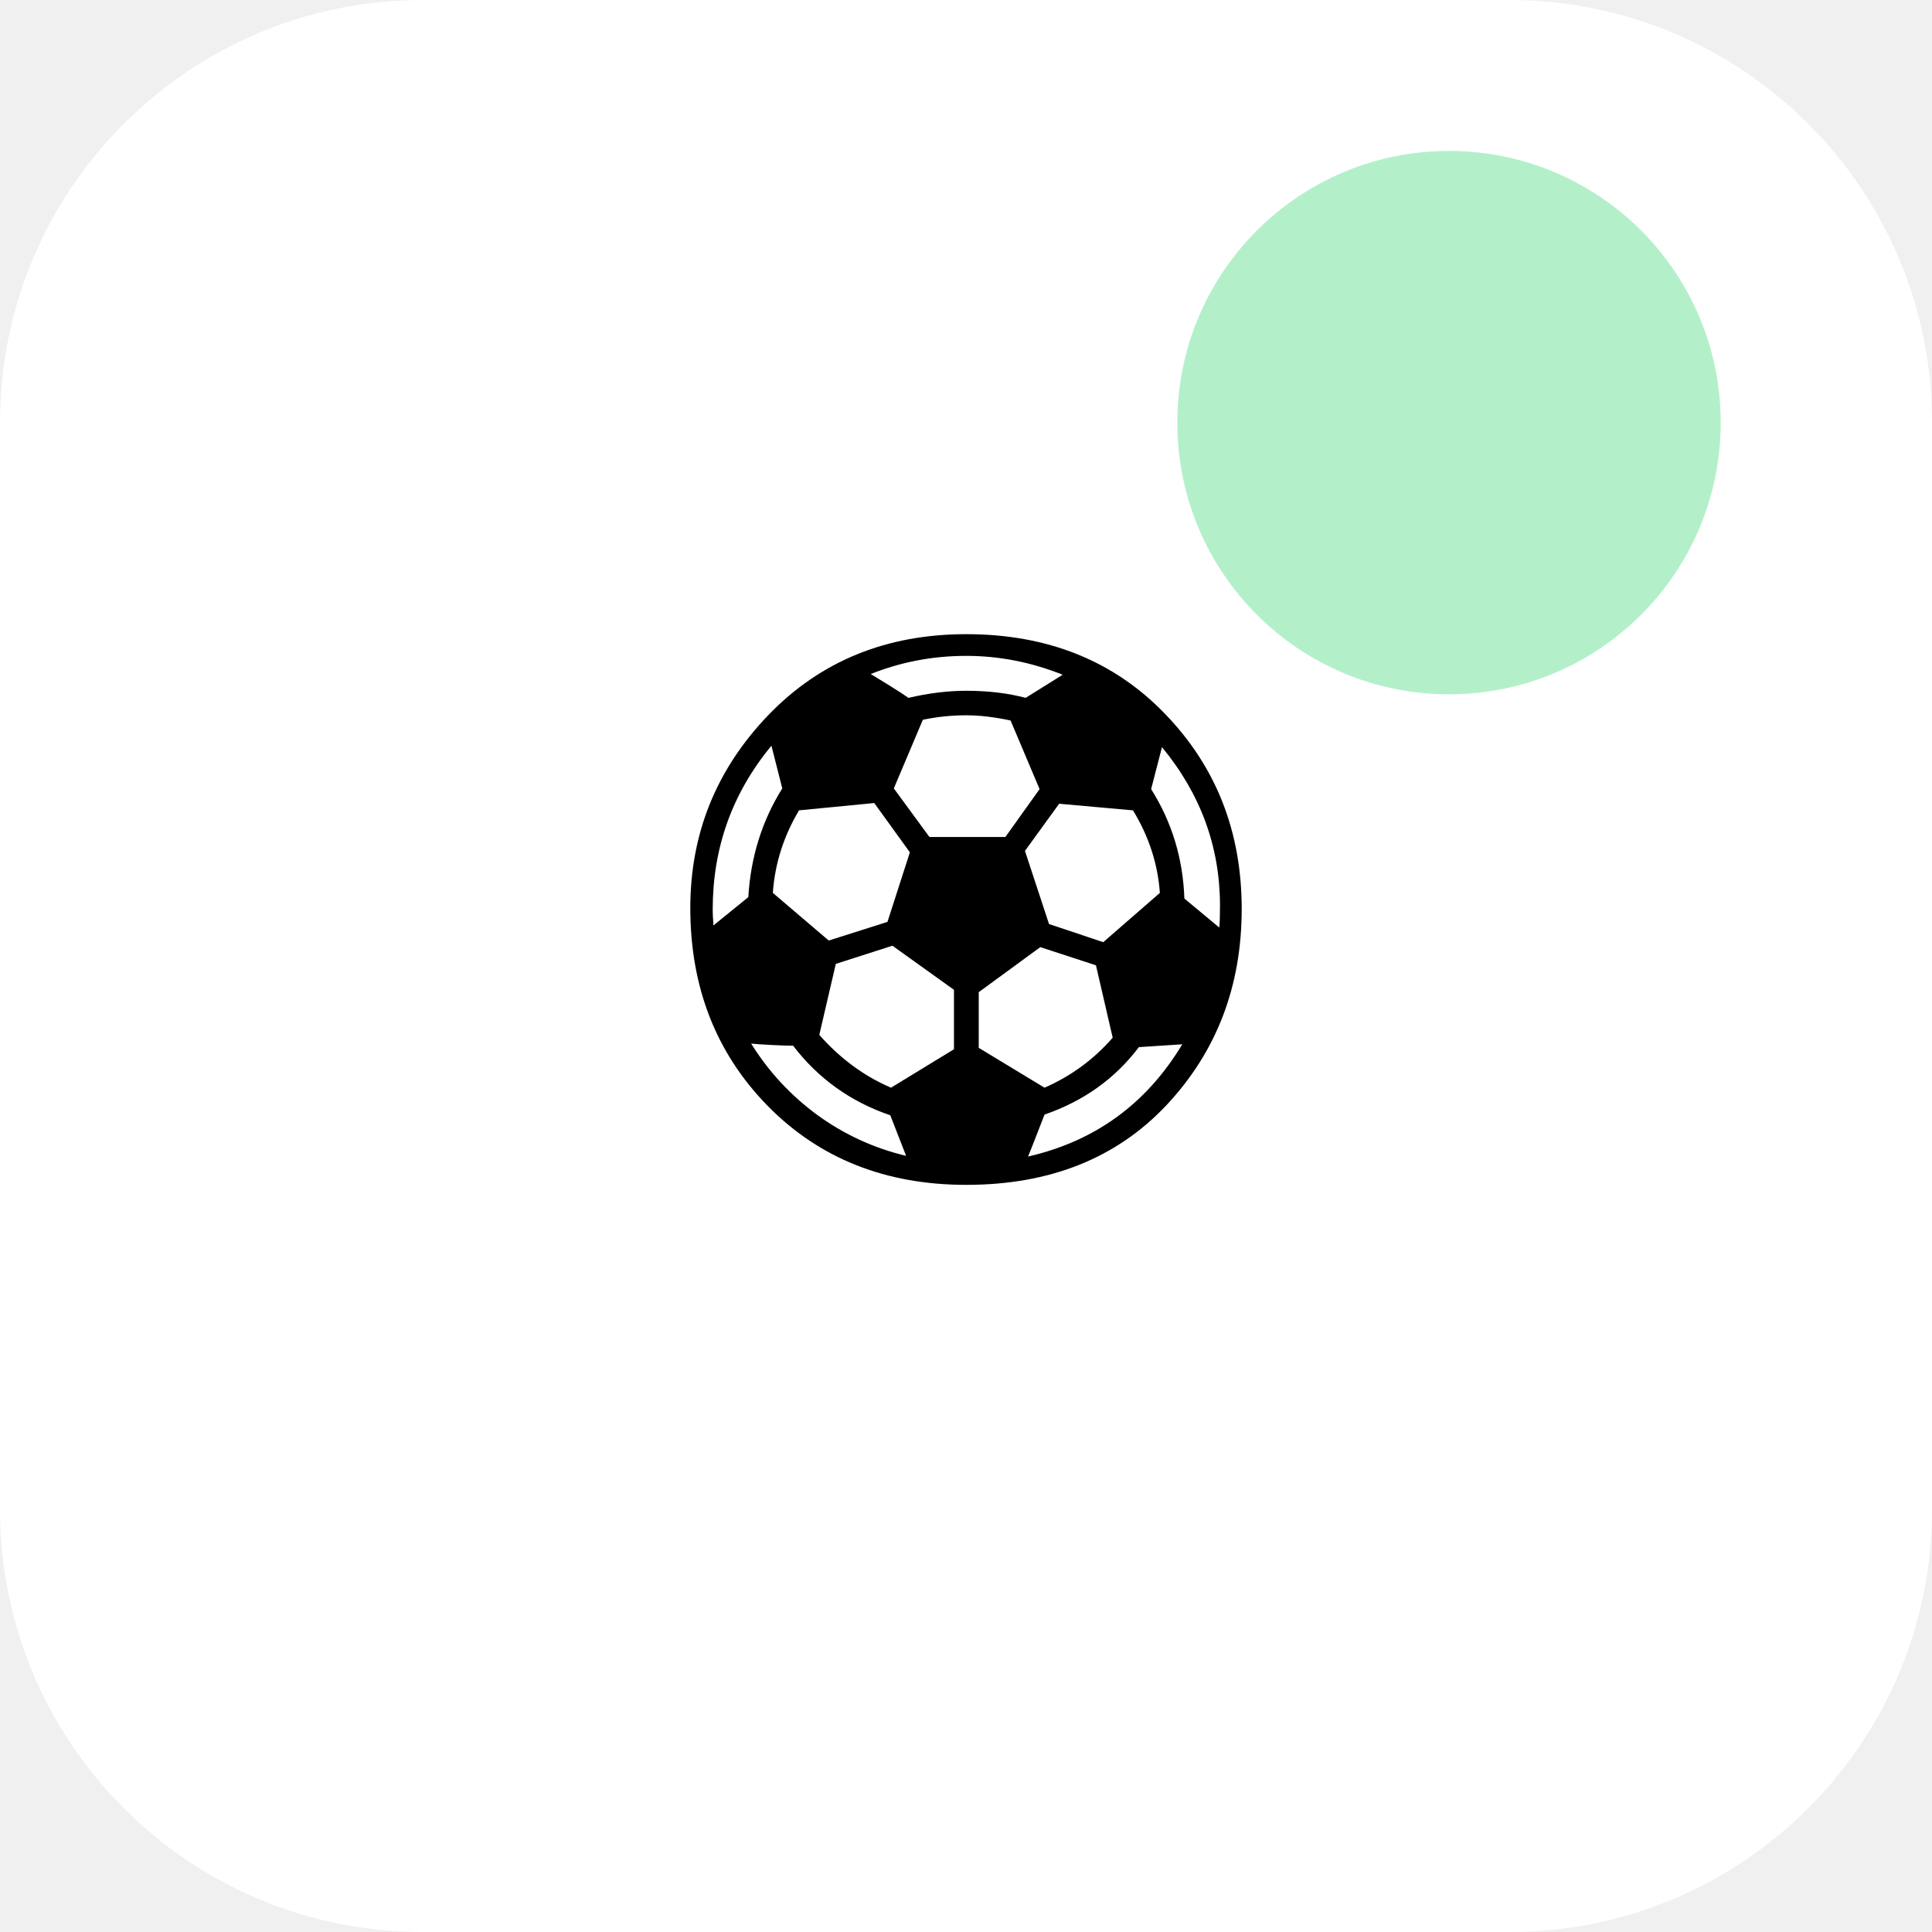
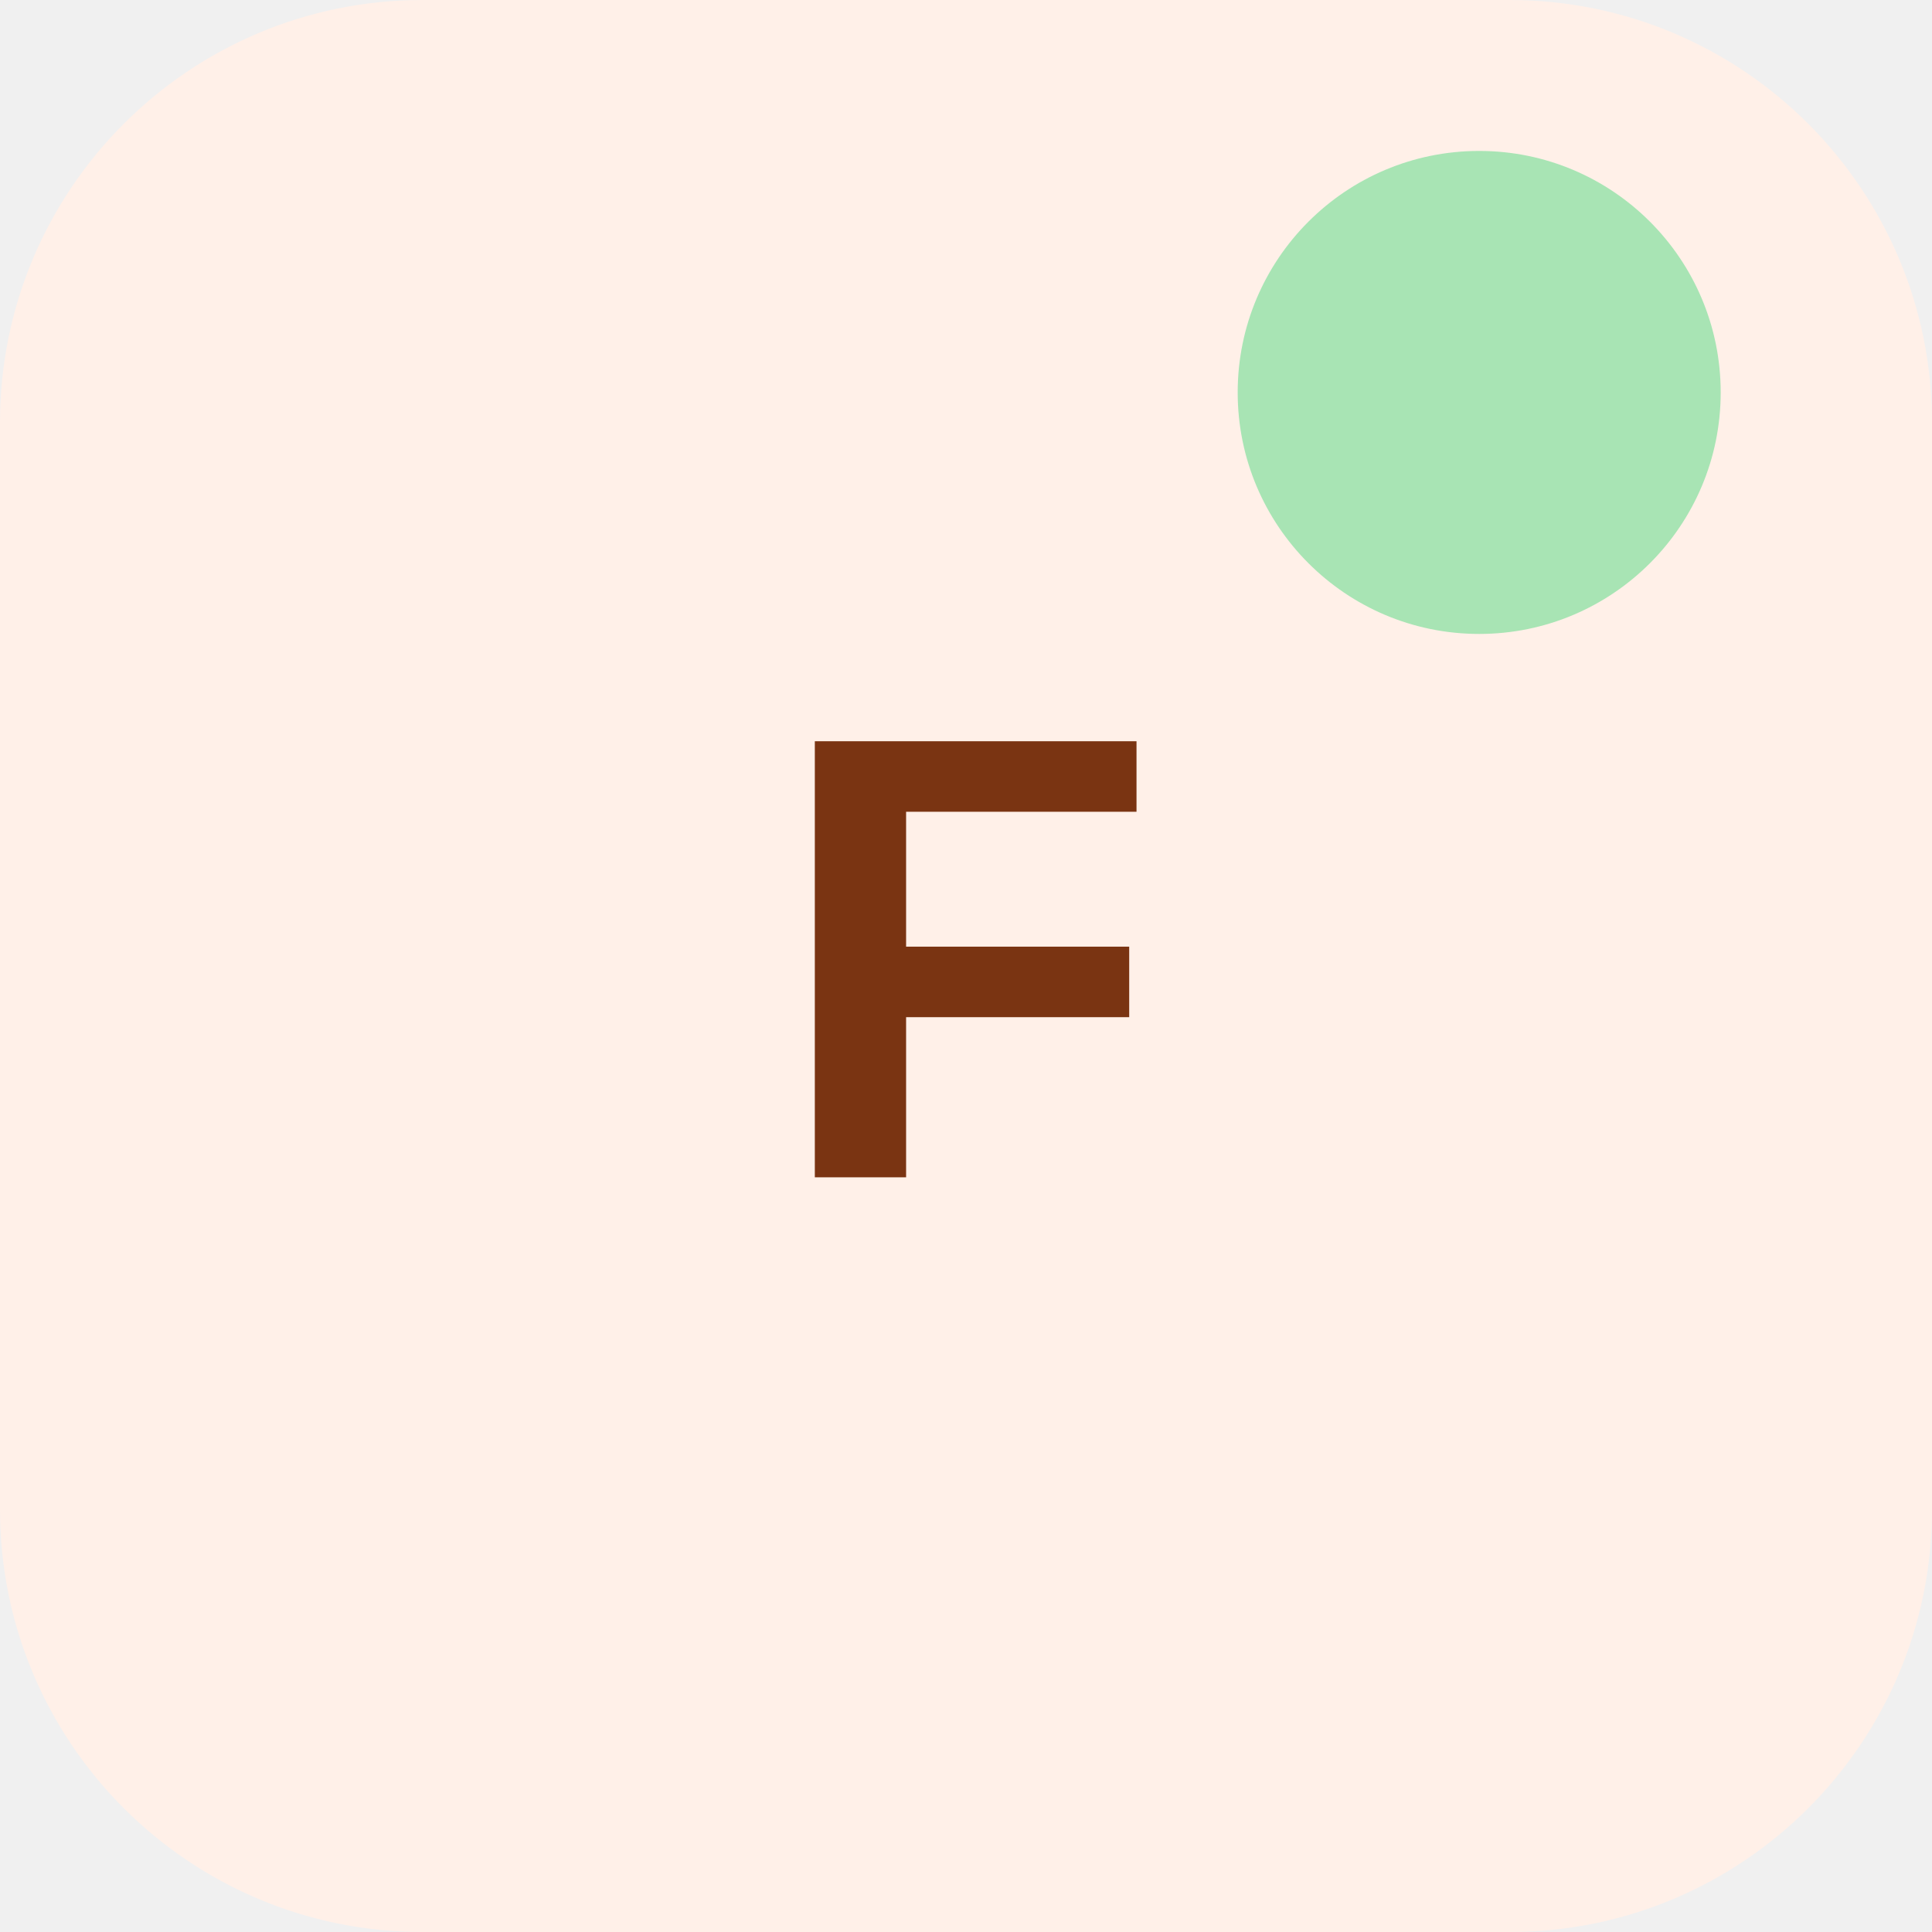
- <svg xmlns="http://www.w3.org/2000/svg" width="128" height="128" viewBox="0 0 128 128" role="img" aria-label="football">
-   <rect width="128" height="128" rx="28" fill="#FFFFFF" />
-   <circle cx="96" cy="28" r="18" fill="#25D366" opacity="0.35" />
-   <text x="64" y="76" text-anchor="middle" font-size="48" font-family="Segoe UI Emoji, Apple Color Emoji, Noto Color Emoji, sans-serif">⚽</text>
+ <svg xmlns="http://www.w3.org/2000/svg" width="128" height="128" viewBox="0 0 128 128" role="img" aria-label="Football">
+   <rect width="128" height="128" rx="28" fill="#FFF0E8" />
+   <circle cx="98" cy="26" r="16" fill="#25D366" opacity="0.4" />
+   <text x="64" y="78" text-anchor="middle" font-family="DM Sans, Arial, sans-serif" font-size="42" font-weight="700" fill="#7A3412">F</text>
</svg>
